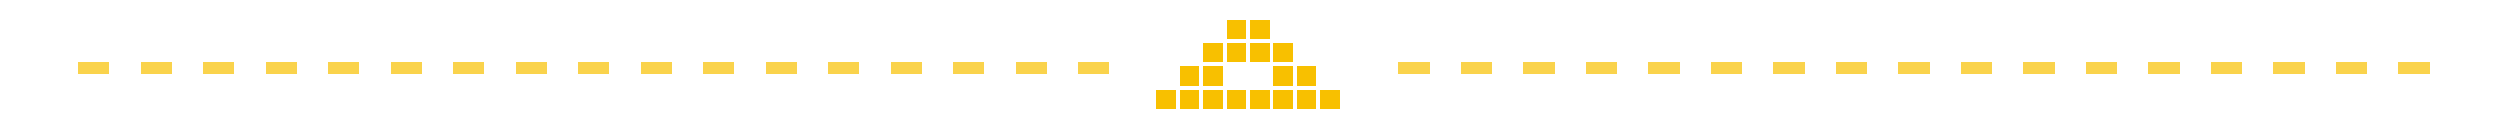
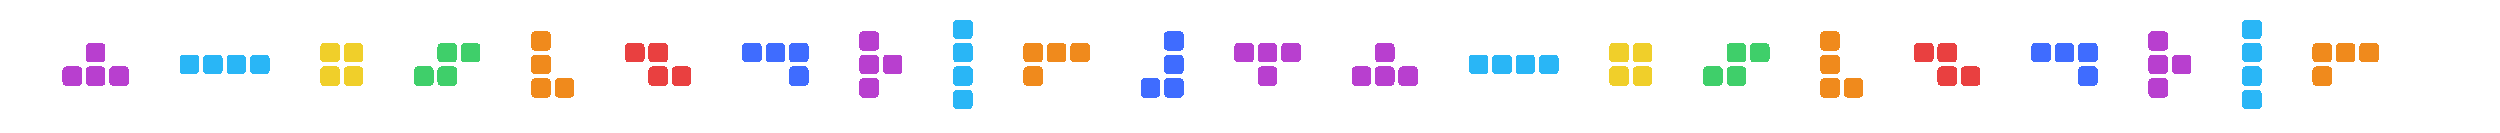
<svg xmlns="http://www.w3.org/2000/svg" viewBox="0 0 640 34" width="640" height="34" shape-rendering="crispEdges">
-   <rect x="20" y="16" width="8" height="3" fill="#f8c000" opacity="0.7" />
-   <rect x="36" y="16" width="8" height="3" fill="#f8c000" opacity="0.7" />
-   <rect x="52" y="16" width="8" height="3" fill="#f8c000" opacity="0.7" />
-   <rect x="68" y="16" width="8" height="3" fill="#f8c000" opacity="0.7" />
-   <rect x="84" y="16" width="8" height="3" fill="#f8c000" opacity="0.7" />
-   <rect x="100" y="16" width="8" height="3" fill="#f8c000" opacity="0.7" />
-   <rect x="116" y="16" width="8" height="3" fill="#f8c000" opacity="0.7" />
-   <rect x="132" y="16" width="8" height="3" fill="#f8c000" opacity="0.7" />
-   <rect x="148" y="16" width="8" height="3" fill="#f8c000" opacity="0.7" />
-   <rect x="164" y="16" width="8" height="3" fill="#f8c000" opacity="0.7" />
-   <rect x="180" y="16" width="8" height="3" fill="#f8c000" opacity="0.7" />
-   <rect x="196" y="16" width="8" height="3" fill="#f8c000" opacity="0.7" />
-   <rect x="212" y="16" width="8" height="3" fill="#f8c000" opacity="0.7" />
-   <rect x="228" y="16" width="8" height="3" fill="#f8c000" opacity="0.7" />
-   <rect x="244" y="16" width="8" height="3" fill="#f8c000" opacity="0.7" />
-   <rect x="260" y="16" width="8" height="3" fill="#f8c000" opacity="0.7" />
-   <rect x="276" y="16" width="8" height="3" fill="#f8c000" opacity="0.7" />
-   <rect x="358" y="16" width="8" height="3" fill="#f8c000" opacity="0.7" />
-   <rect x="374" y="16" width="8" height="3" fill="#f8c000" opacity="0.7" />
-   <rect x="390" y="16" width="8" height="3" fill="#f8c000" opacity="0.7" />
-   <rect x="406" y="16" width="8" height="3" fill="#f8c000" opacity="0.7" />
-   <rect x="422" y="16" width="8" height="3" fill="#f8c000" opacity="0.7" />
-   <rect x="438" y="16" width="8" height="3" fill="#f8c000" opacity="0.7" />
-   <rect x="454" y="16" width="8" height="3" fill="#f8c000" opacity="0.7" />
-   <rect x="470" y="16" width="8" height="3" fill="#f8c000" opacity="0.7" />
-   <rect x="486" y="16" width="8" height="3" fill="#f8c000" opacity="0.7" />
-   <rect x="502" y="16" width="8" height="3" fill="#f8c000" opacity="0.7" />
-   <rect x="518" y="16" width="8" height="3" fill="#f8c000" opacity="0.7" />
-   <rect x="534" y="16" width="8" height="3" fill="#f8c000" opacity="0.7" />
-   <rect x="550" y="16" width="8" height="3" fill="#f8c000" opacity="0.7" />
-   <rect x="566" y="16" width="8" height="3" fill="#f8c000" opacity="0.7" />
-   <rect x="582" y="16" width="8" height="3" fill="#f8c000" opacity="0.7" />
-   <rect x="598" y="16" width="8" height="3" fill="#f8c000" opacity="0.7" />
-   <rect x="614" y="16" width="8" height="3" fill="#f8c000" opacity="0.7" />
-   <rect x="302" y="23" width="5" height="5" fill="#f8c000" />
-   <rect x="332" y="17" width="5" height="5" fill="#f8c000" />
-   <rect x="320" y="5" width="5" height="5" fill="#f8c000" />
-   <rect x="302" y="17" width="5" height="5" fill="#f8c000" />
-   <rect x="308" y="11" width="5" height="5" fill="#f8c000" />
-   <rect x="320" y="23" width="5" height="5" fill="#f8c000" />
-   <rect x="314" y="11" width="5" height="5" fill="#f8c000" />
-   <rect x="296" y="23" width="5" height="5" fill="#f8c000" />
-   <rect x="326" y="11" width="5" height="5" fill="#f8c000" />
-   <rect x="314" y="5" width="5" height="5" fill="#f8c000" />
-   <rect x="308" y="23" width="5" height="5" fill="#f8c000" />
-   <rect x="338" y="23" width="5" height="5" fill="#f8c000" />
-   <rect x="314" y="23" width="5" height="5" fill="#f8c000" />
-   <rect x="308" y="17" width="5" height="5" fill="#f8c000" />
-   <rect x="326" y="23" width="5" height="5" fill="#f8c000" />
-   <rect x="332" y="23" width="5" height="5" fill="#f8c000" />
-   <rect x="320" y="11" width="5" height="5" fill="#f8c000" />
-   <rect x="326" y="17" width="5" height="5" fill="#f8c000" />
+   <rect x="22.0" y="11.0" width="5" height="5" rx="1" fill="#b83fcf" />
+   <rect x="16.0" y="17.0" width="5" height="5" rx="1" fill="#b83fcf" />
+   <rect x="22.0" y="17.0" width="5" height="5" rx="1" fill="#b83fcf" />
+   <rect x="28.0" y="17.0" width="5" height="5" rx="1" fill="#b83fcf" />
+   <rect x="46.0" y="14.0" width="5" height="5" rx="1" fill="#29b6f6" />
+   <rect x="52.0" y="14.0" width="5" height="5" rx="1" fill="#29b6f6" />
+   <rect x="58.0" y="14.0" width="5" height="5" rx="1" fill="#29b6f6" />
+   <rect x="64.0" y="14.0" width="5" height="5" rx="1" fill="#29b6f6" />
+   <rect x="82.0" y="11.0" width="5" height="5" rx="1" fill="#f0cf2a" />
+   <rect x="88.0" y="11.0" width="5" height="5" rx="1" fill="#f0cf2a" />
+   <rect x="82.0" y="17.0" width="5" height="5" rx="1" fill="#f0cf2a" />
+   <rect x="88.0" y="17.0" width="5" height="5" rx="1" fill="#f0cf2a" />
+   <rect x="112.0" y="11.0" width="5" height="5" rx="1" fill="#3fcf6a" />
+   <rect x="118.0" y="11.0" width="5" height="5" rx="1" fill="#3fcf6a" />
+   <rect x="106.0" y="17.0" width="5" height="5" rx="1" fill="#3fcf6a" />
+   <rect x="112.0" y="17.0" width="5" height="5" rx="1" fill="#3fcf6a" />
+   <rect x="136.0" y="8.0" width="5" height="5" rx="1" fill="#f08a1c" />
+   <rect x="136.0" y="14.0" width="5" height="5" rx="1" fill="#f08a1c" />
+   <rect x="136.0" y="20.0" width="5" height="5" rx="1" fill="#f08a1c" />
+   <rect x="142.0" y="20.0" width="5" height="5" rx="1" fill="#f08a1c" />
+   <rect x="160.0" y="11.0" width="5" height="5" rx="1" fill="#e94040" />
+   <rect x="166.0" y="11.0" width="5" height="5" rx="1" fill="#e94040" />
+   <rect x="166.0" y="17.0" width="5" height="5" rx="1" fill="#e94040" />
+   <rect x="172.0" y="17.0" width="5" height="5" rx="1" fill="#e94040" />
+   <rect x="190.0" y="11.0" width="5" height="5" rx="1" fill="#3f6cff" />
+   <rect x="196.0" y="11.0" width="5" height="5" rx="1" fill="#3f6cff" />
+   <rect x="202.0" y="11.0" width="5" height="5" rx="1" fill="#3f6cff" />
+   <rect x="202.0" y="17.0" width="5" height="5" rx="1" fill="#3f6cff" />
+   <rect x="220.0" y="8.0" width="5" height="5" rx="1" fill="#b83fcf" />
+   <rect x="220.0" y="14.0" width="5" height="5" rx="1" fill="#b83fcf" />
+   <rect x="220.0" y="20.0" width="5" height="5" rx="1" fill="#b83fcf" />
+   <rect x="226.0" y="14.0" width="5" height="5" rx="1" fill="#b83fcf" />
+   <rect x="244.0" y="5.0" width="5" height="5" rx="1" fill="#29b6f6" />
+   <rect x="244.0" y="11.0" width="5" height="5" rx="1" fill="#29b6f6" />
+   <rect x="244.0" y="17.0" width="5" height="5" rx="1" fill="#29b6f6" />
+   <rect x="244.0" y="23.0" width="5" height="5" rx="1" fill="#29b6f6" />
+   <rect x="262.0" y="11.0" width="5" height="5" rx="1" fill="#f08a1c" />
+   <rect x="268.0" y="11.0" width="5" height="5" rx="1" fill="#f08a1c" />
+   <rect x="274.0" y="11.0" width="5" height="5" rx="1" fill="#f08a1c" />
+   <rect x="262.0" y="17.0" width="5" height="5" rx="1" fill="#f08a1c" />
+   <rect x="298.0" y="8.0" width="5" height="5" rx="1" fill="#3f6cff" />
+   <rect x="298.0" y="14.0" width="5" height="5" rx="1" fill="#3f6cff" />
+   <rect x="292.0" y="20.0" width="5" height="5" rx="1" fill="#3f6cff" />
+   <rect x="298.0" y="20.0" width="5" height="5" rx="1" fill="#3f6cff" />
+   <rect x="316.0" y="11.0" width="5" height="5" rx="1" fill="#b83fcf" />
+   <rect x="322.0" y="11.0" width="5" height="5" rx="1" fill="#b83fcf" />
+   <rect x="328.0" y="11.0" width="5" height="5" rx="1" fill="#b83fcf" />
+   <rect x="322.0" y="17.0" width="5" height="5" rx="1" fill="#b83fcf" />
+   <rect x="352.0" y="11.0" width="5" height="5" rx="1" fill="#b83fcf" />
+   <rect x="346.0" y="17.0" width="5" height="5" rx="1" fill="#b83fcf" />
+   <rect x="352.0" y="17.0" width="5" height="5" rx="1" fill="#b83fcf" />
+   <rect x="358.0" y="17.0" width="5" height="5" rx="1" fill="#b83fcf" />
+   <rect x="376.0" y="14.0" width="5" height="5" rx="1" fill="#29b6f6" />
+   <rect x="382.0" y="14.0" width="5" height="5" rx="1" fill="#29b6f6" />
+   <rect x="388.0" y="14.0" width="5" height="5" rx="1" fill="#29b6f6" />
+   <rect x="394.0" y="14.0" width="5" height="5" rx="1" fill="#29b6f6" />
+   <rect x="412.0" y="11.0" width="5" height="5" rx="1" fill="#f0cf2a" />
+   <rect x="418.0" y="11.0" width="5" height="5" rx="1" fill="#f0cf2a" />
+   <rect x="412.0" y="17.0" width="5" height="5" rx="1" fill="#f0cf2a" />
+   <rect x="418.0" y="17.0" width="5" height="5" rx="1" fill="#f0cf2a" />
+   <rect x="442.0" y="11.0" width="5" height="5" rx="1" fill="#3fcf6a" />
+   <rect x="448.0" y="11.0" width="5" height="5" rx="1" fill="#3fcf6a" />
+   <rect x="436.0" y="17.0" width="5" height="5" rx="1" fill="#3fcf6a" />
+   <rect x="442.0" y="17.0" width="5" height="5" rx="1" fill="#3fcf6a" />
+   <rect x="466.0" y="8.0" width="5" height="5" rx="1" fill="#f08a1c" />
+   <rect x="466.0" y="14.0" width="5" height="5" rx="1" fill="#f08a1c" />
+   <rect x="466.0" y="20.0" width="5" height="5" rx="1" fill="#f08a1c" />
+   <rect x="472.0" y="20.0" width="5" height="5" rx="1" fill="#f08a1c" />
+   <rect x="490.0" y="11.0" width="5" height="5" rx="1" fill="#e94040" />
+   <rect x="496.0" y="11.0" width="5" height="5" rx="1" fill="#e94040" />
+   <rect x="496.0" y="17.0" width="5" height="5" rx="1" fill="#e94040" />
+   <rect x="502.0" y="17.0" width="5" height="5" rx="1" fill="#e94040" />
+   <rect x="520.0" y="11.0" width="5" height="5" rx="1" fill="#3f6cff" />
+   <rect x="526.0" y="11.0" width="5" height="5" rx="1" fill="#3f6cff" />
+   <rect x="532.0" y="11.0" width="5" height="5" rx="1" fill="#3f6cff" />
+   <rect x="532.0" y="17.0" width="5" height="5" rx="1" fill="#3f6cff" />
+   <rect x="550.0" y="8.0" width="5" height="5" rx="1" fill="#b83fcf" />
+   <rect x="550.0" y="14.0" width="5" height="5" rx="1" fill="#b83fcf" />
+   <rect x="550.0" y="20.0" width="5" height="5" rx="1" fill="#b83fcf" />
+   <rect x="556.0" y="14.0" width="5" height="5" rx="1" fill="#b83fcf" />
+   <rect x="574.0" y="5.0" width="5" height="5" rx="1" fill="#29b6f6" />
+   <rect x="574.0" y="11.0" width="5" height="5" rx="1" fill="#29b6f6" />
+   <rect x="574.0" y="17.0" width="5" height="5" rx="1" fill="#29b6f6" />
+   <rect x="574.0" y="23.0" width="5" height="5" rx="1" fill="#29b6f6" />
+   <rect x="592.0" y="11.0" width="5" height="5" rx="1" fill="#f08a1c" />
+   <rect x="598.0" y="11.0" width="5" height="5" rx="1" fill="#f08a1c" />
+   <rect x="604.0" y="11.0" width="5" height="5" rx="1" fill="#f08a1c" />
+   <rect x="592.0" y="17.0" width="5" height="5" rx="1" fill="#f08a1c" />
</svg>
